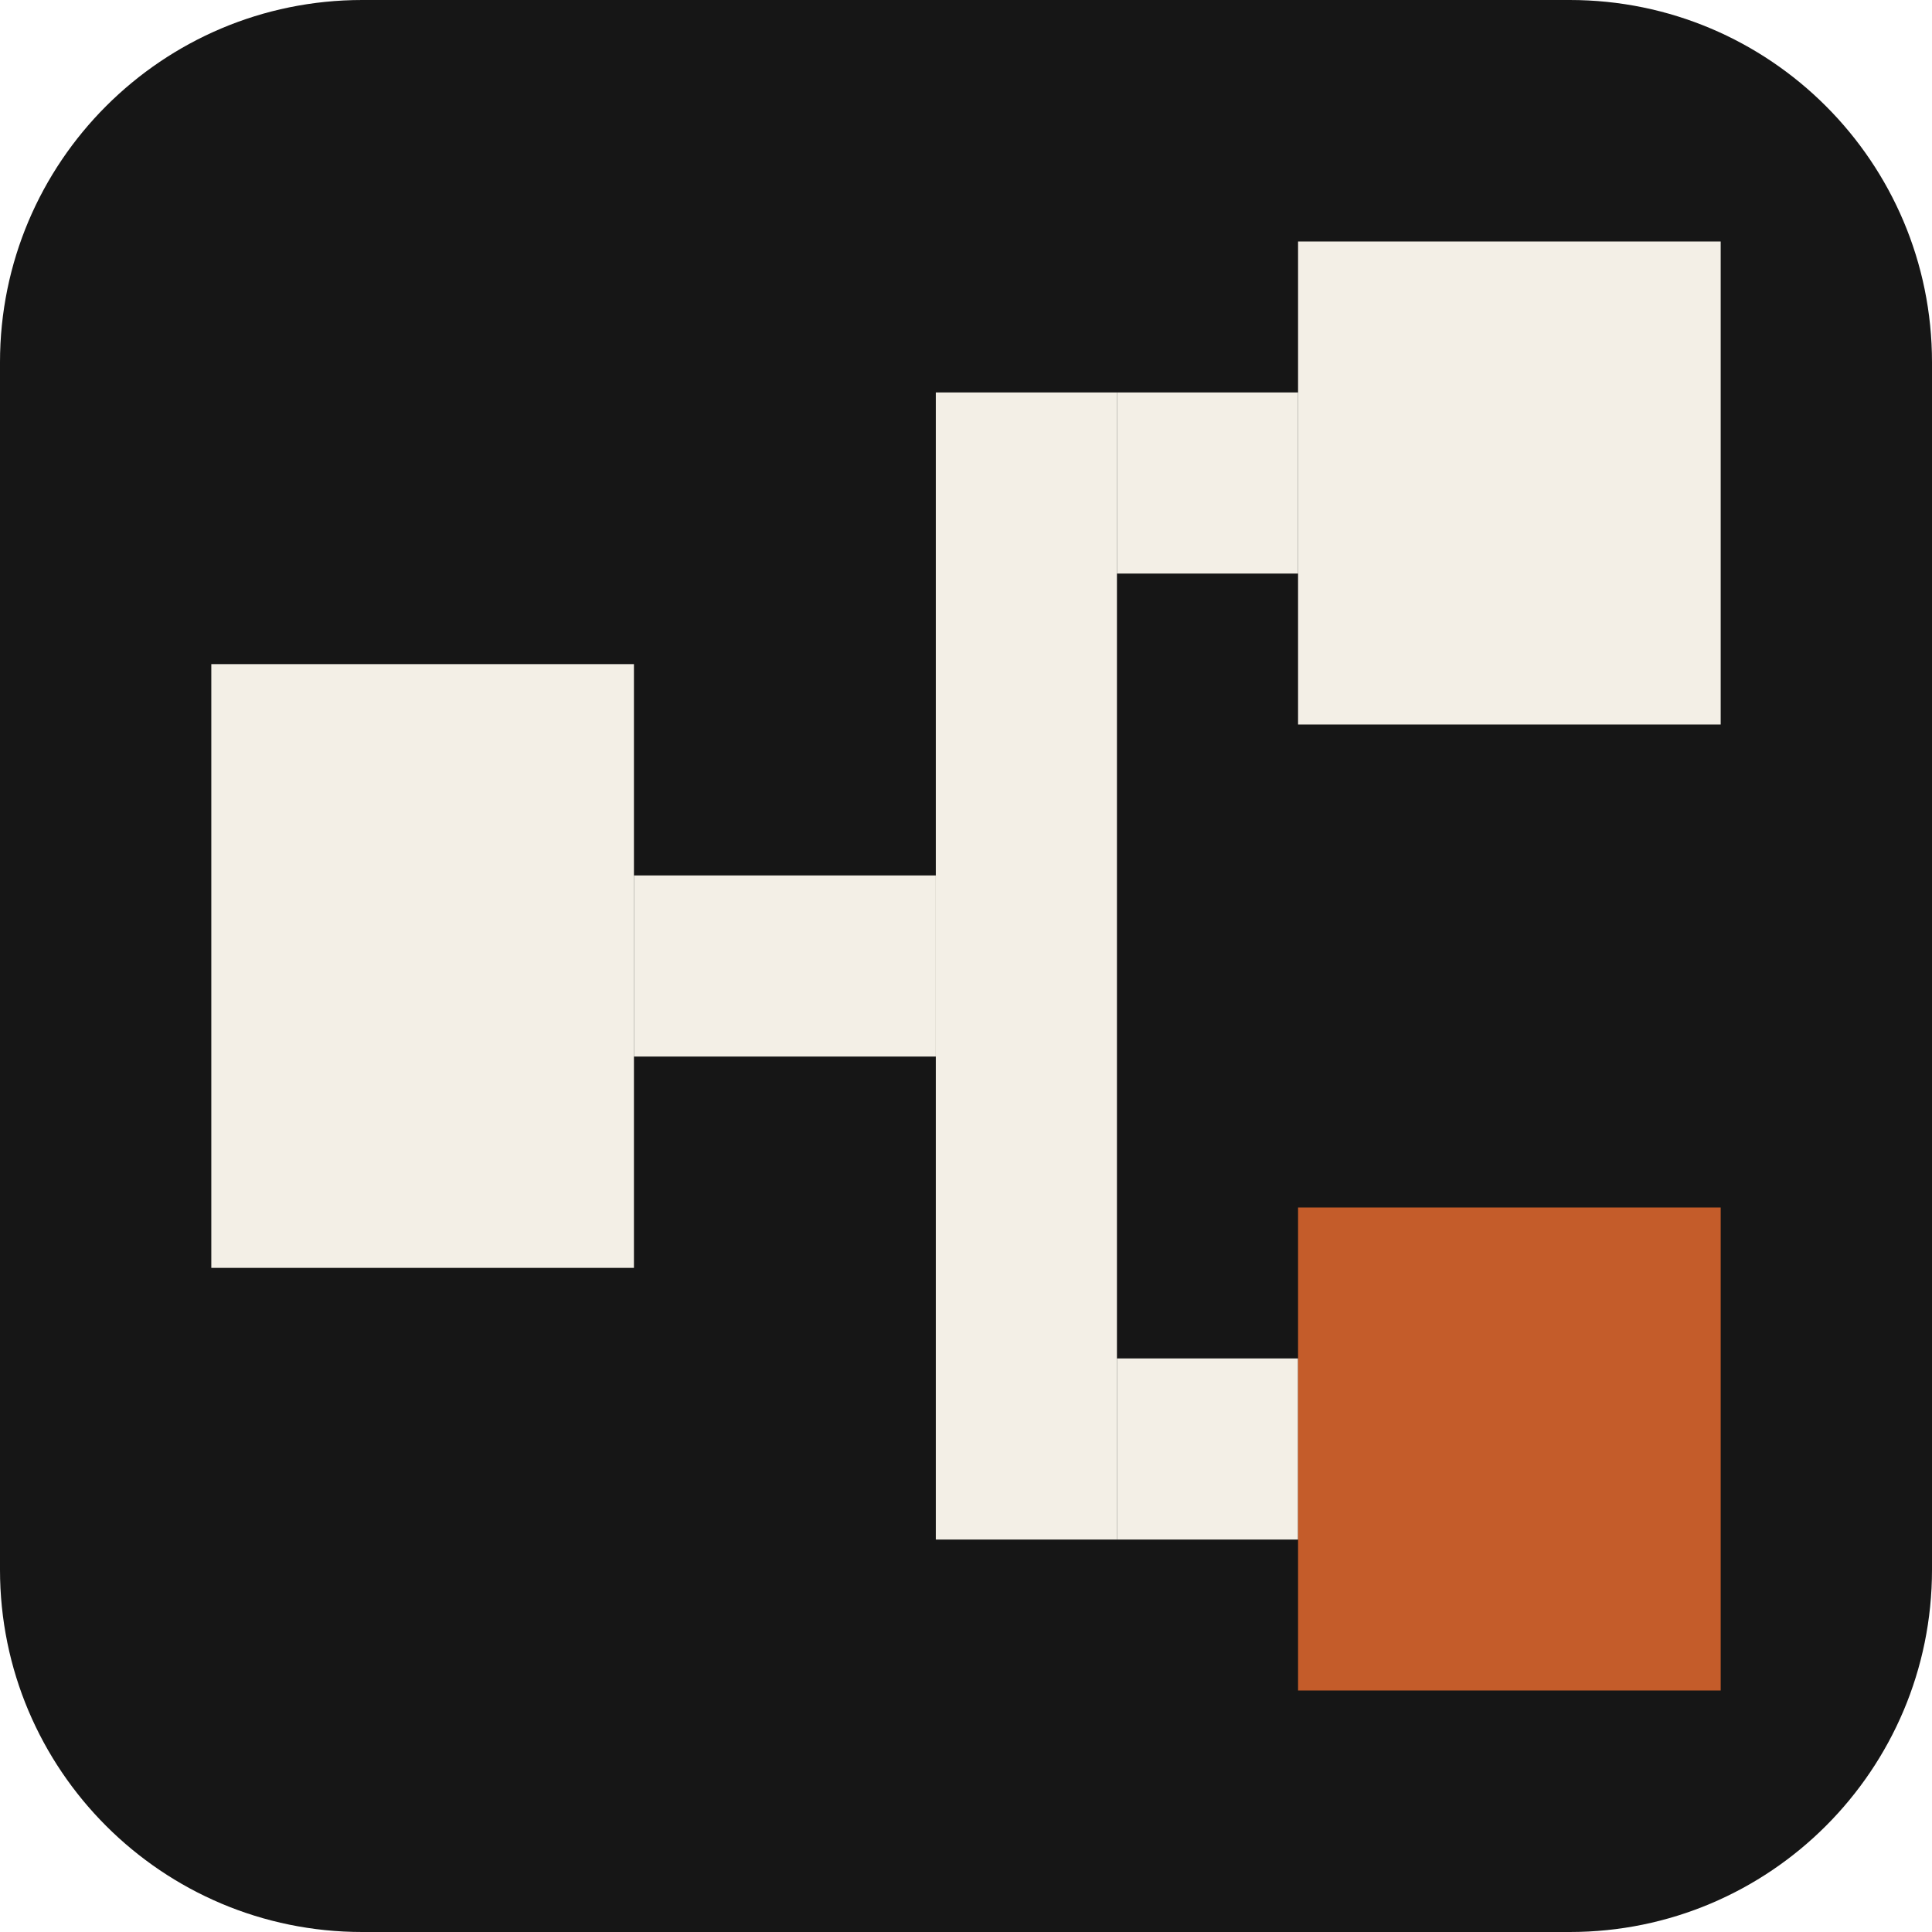
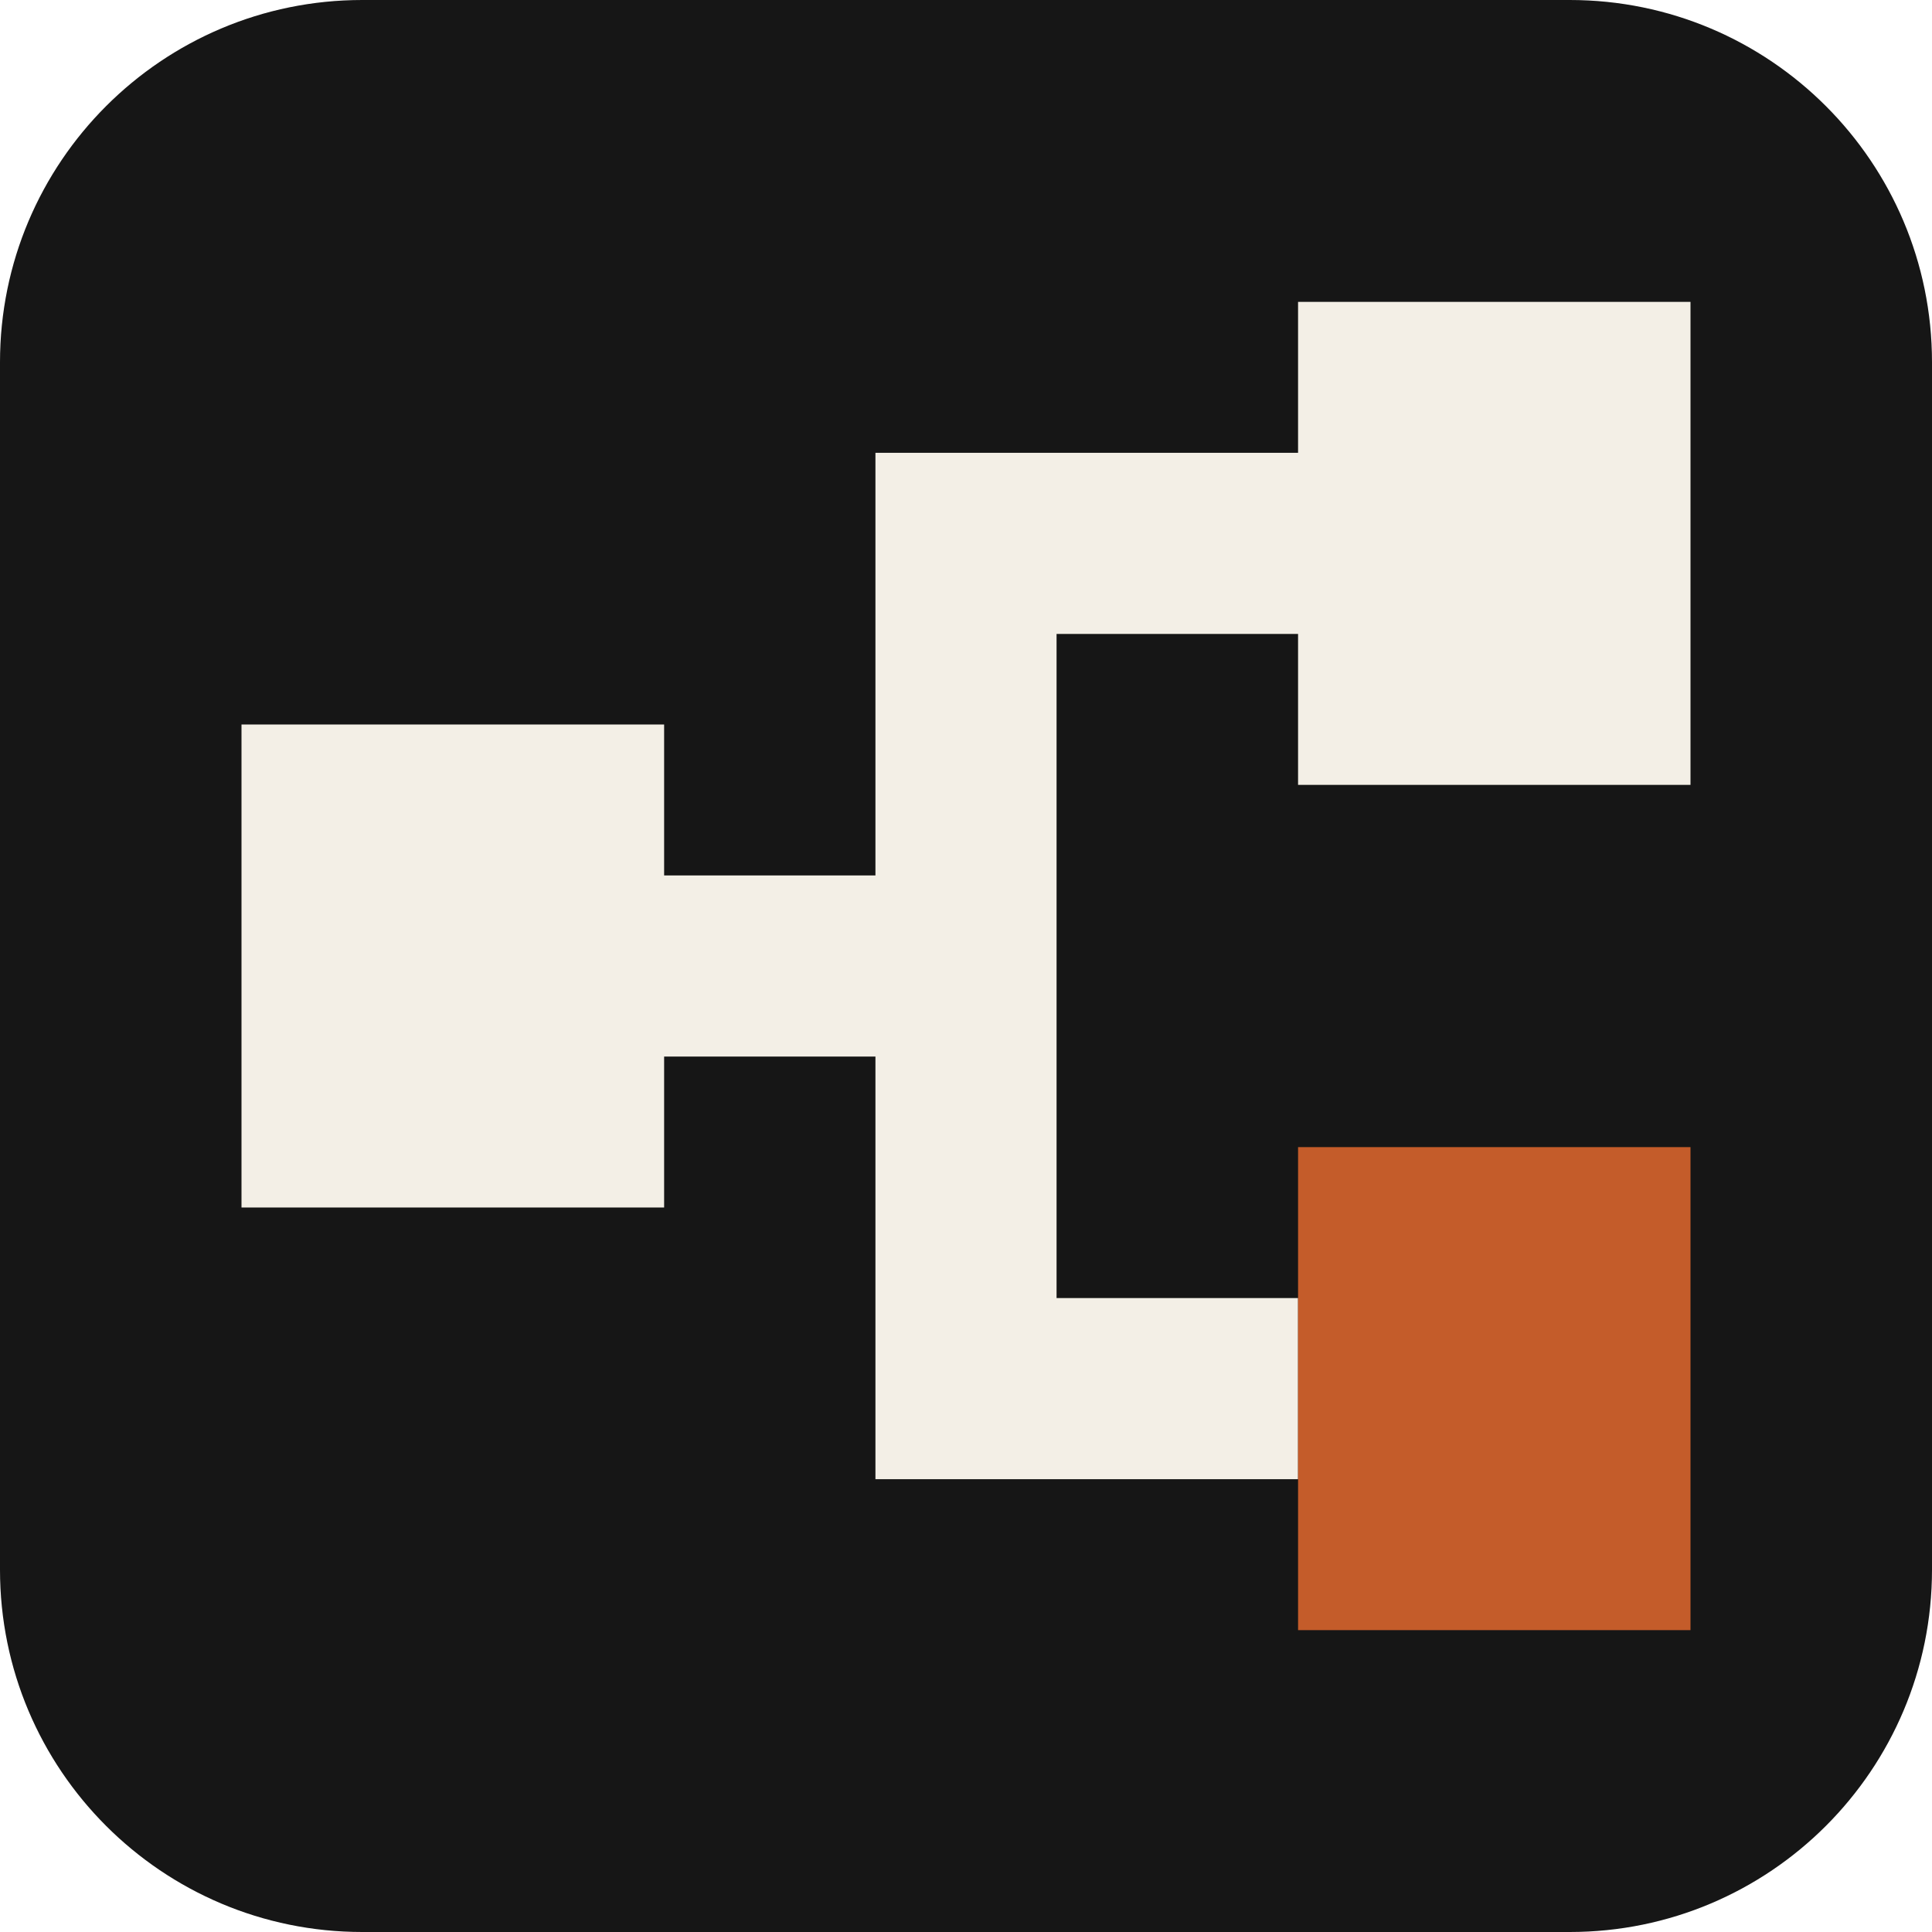
<svg xmlns="http://www.w3.org/2000/svg" viewBox="0 0 32 32" width="32" height="32" role="img" aria-label="forkctl">
  <rect width="32" height="32" rx="6" fill="#161616" />
-   <rect x="3.5" y="11" width="7" height="10" fill="#f3efe6" />
-   <rect x="10.5" y="14.5" width="5" height="3" fill="#f3efe6" />
-   <rect x="15.5" y="6.5" width="3" height="19" fill="#f3efe6" />
-   <rect x="18.5" y="6.5" width="3" height="3" fill="#f3efe6" />
-   <rect x="18.5" y="22.5" width="3" height="3" fill="#f3efe6" />
-   <rect x="21.5" y="4" width="7" height="8" fill="#f3efe6" />
-   <rect x="21.5" y="20" width="7" height="8" fill="#c45c2a" />
+   <path d="M4 12h7v8h-7zM11 14.5h3.5v3h-3.5zM14.5 7.5h3v17h-3zM17.5 7.5h4v3h-4zM17.5 21.5h4v3h-4zM21.5 5h6.5v8h-6.5z" fill="#f3efe6" />
+   <path d="M21.5 19h6.5v8h-6.5z" fill="#c45c2a" />
</svg>
